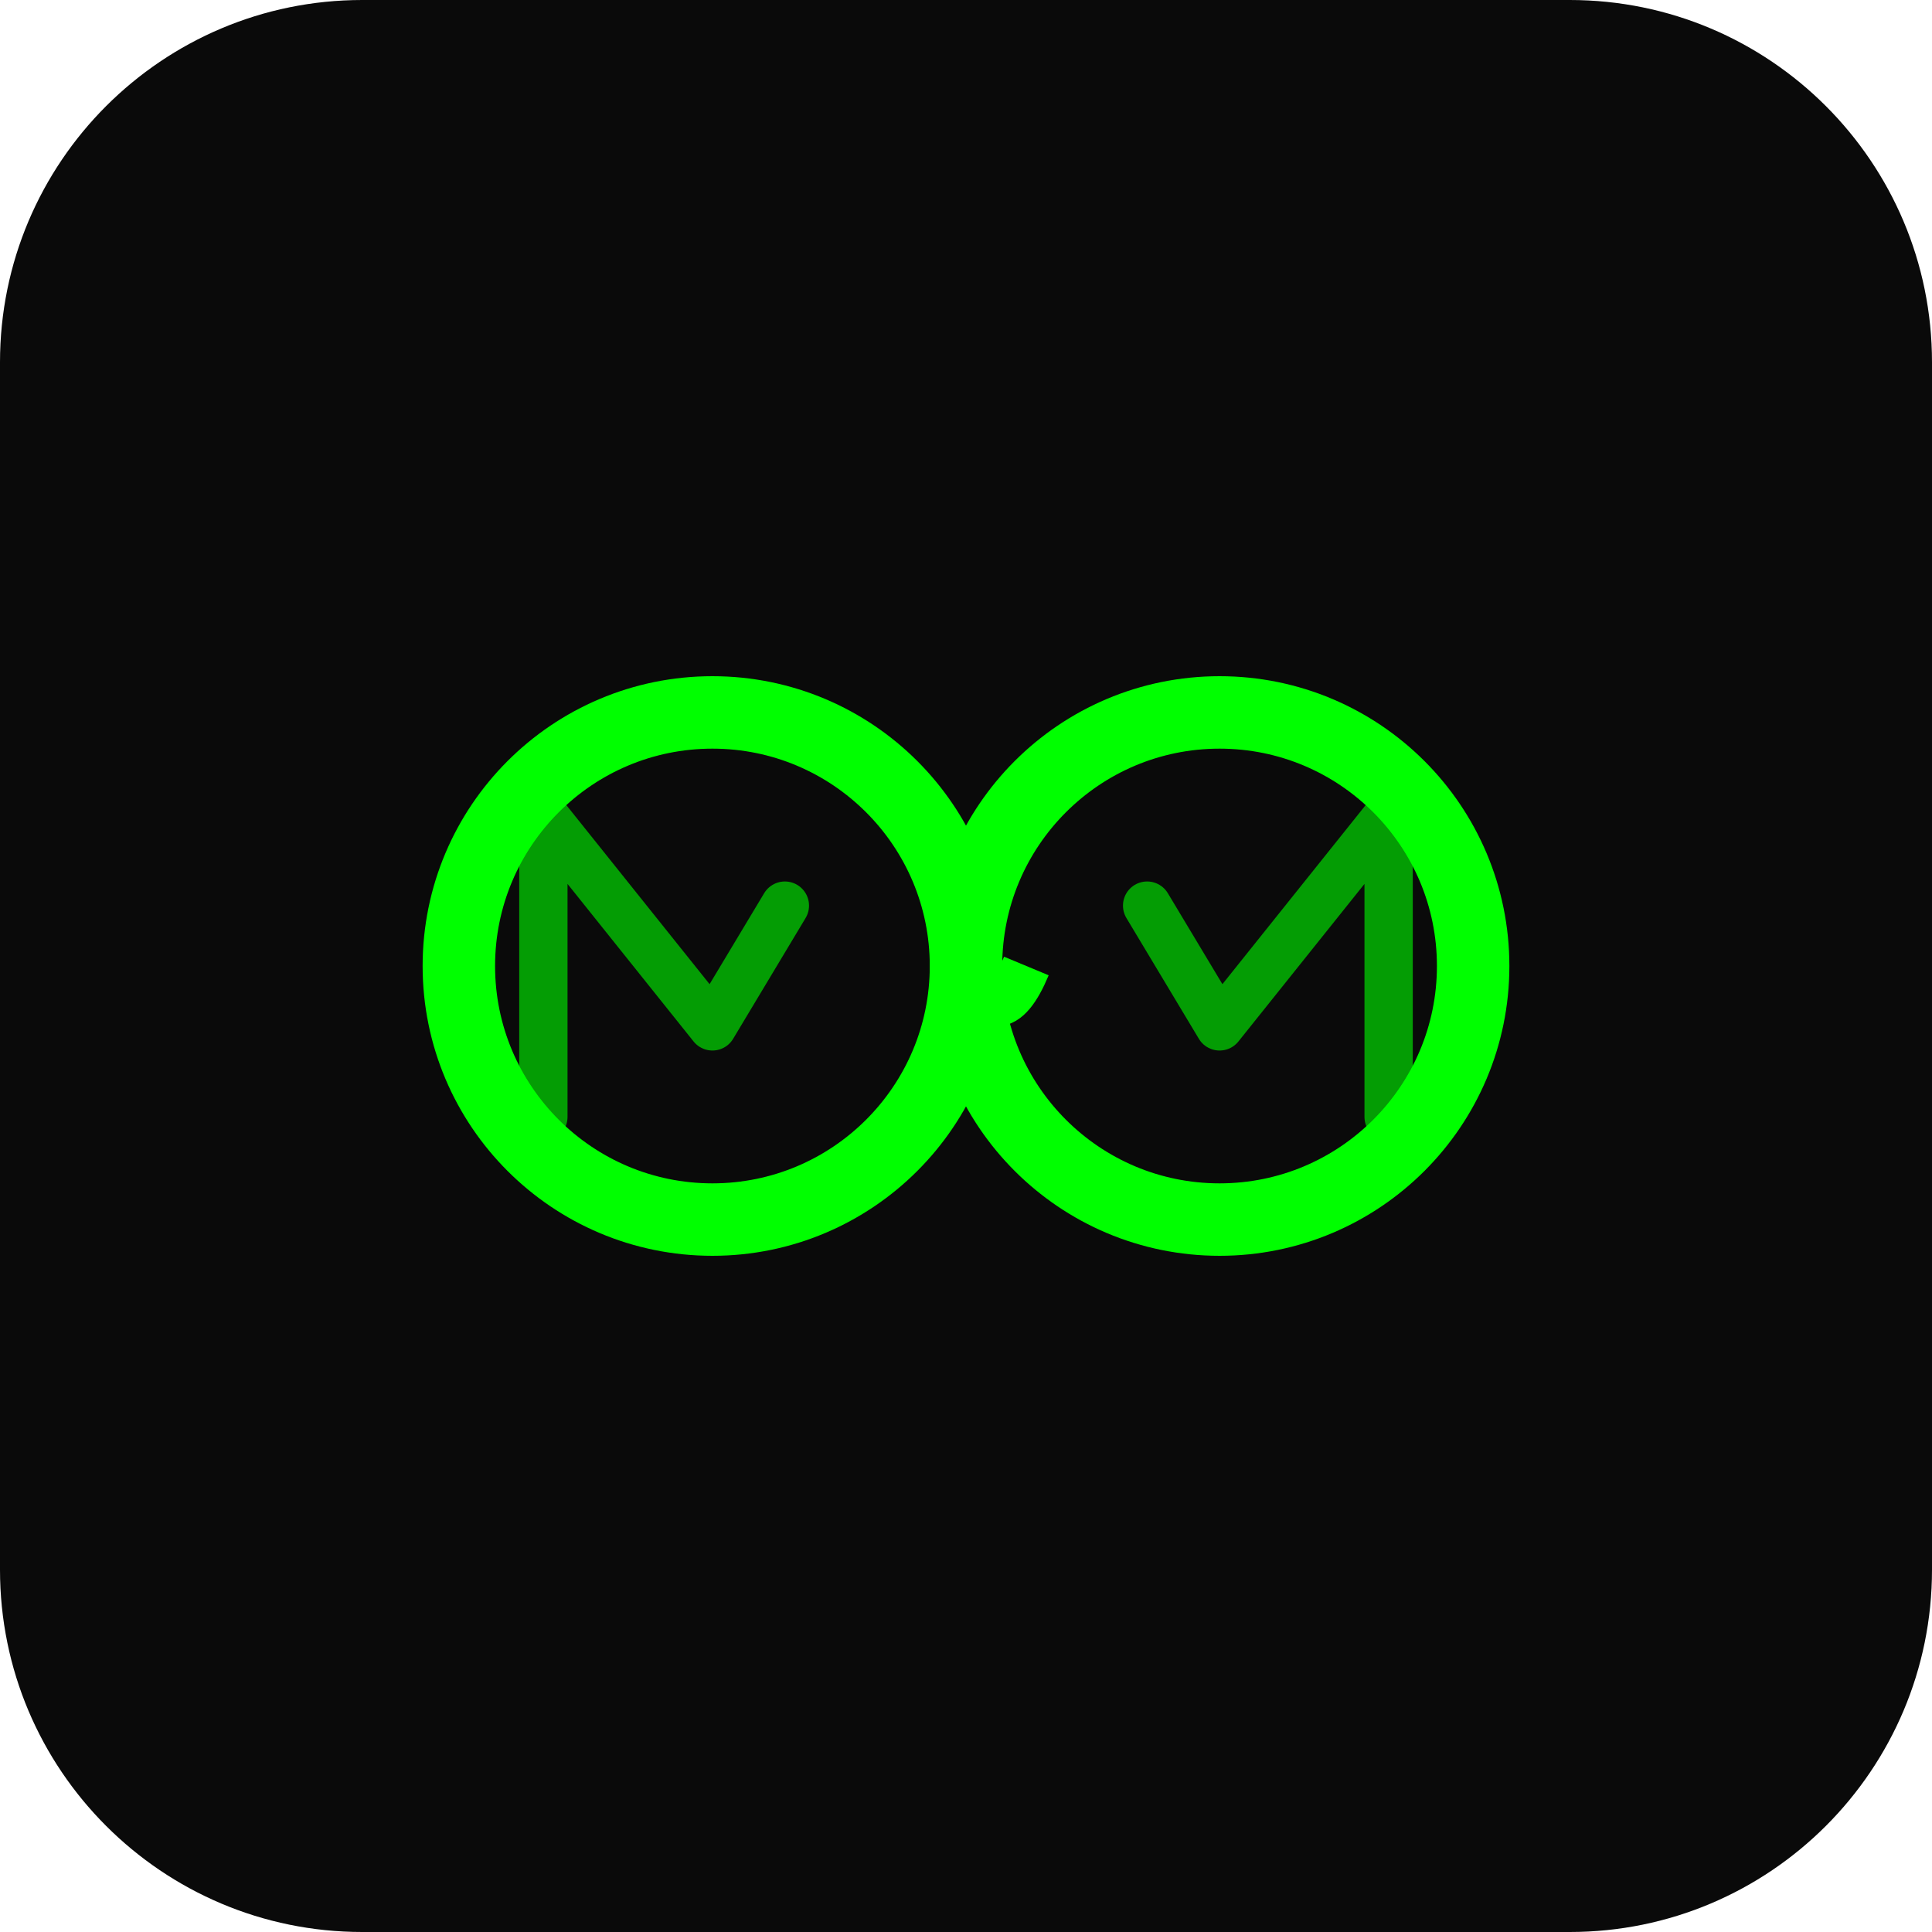
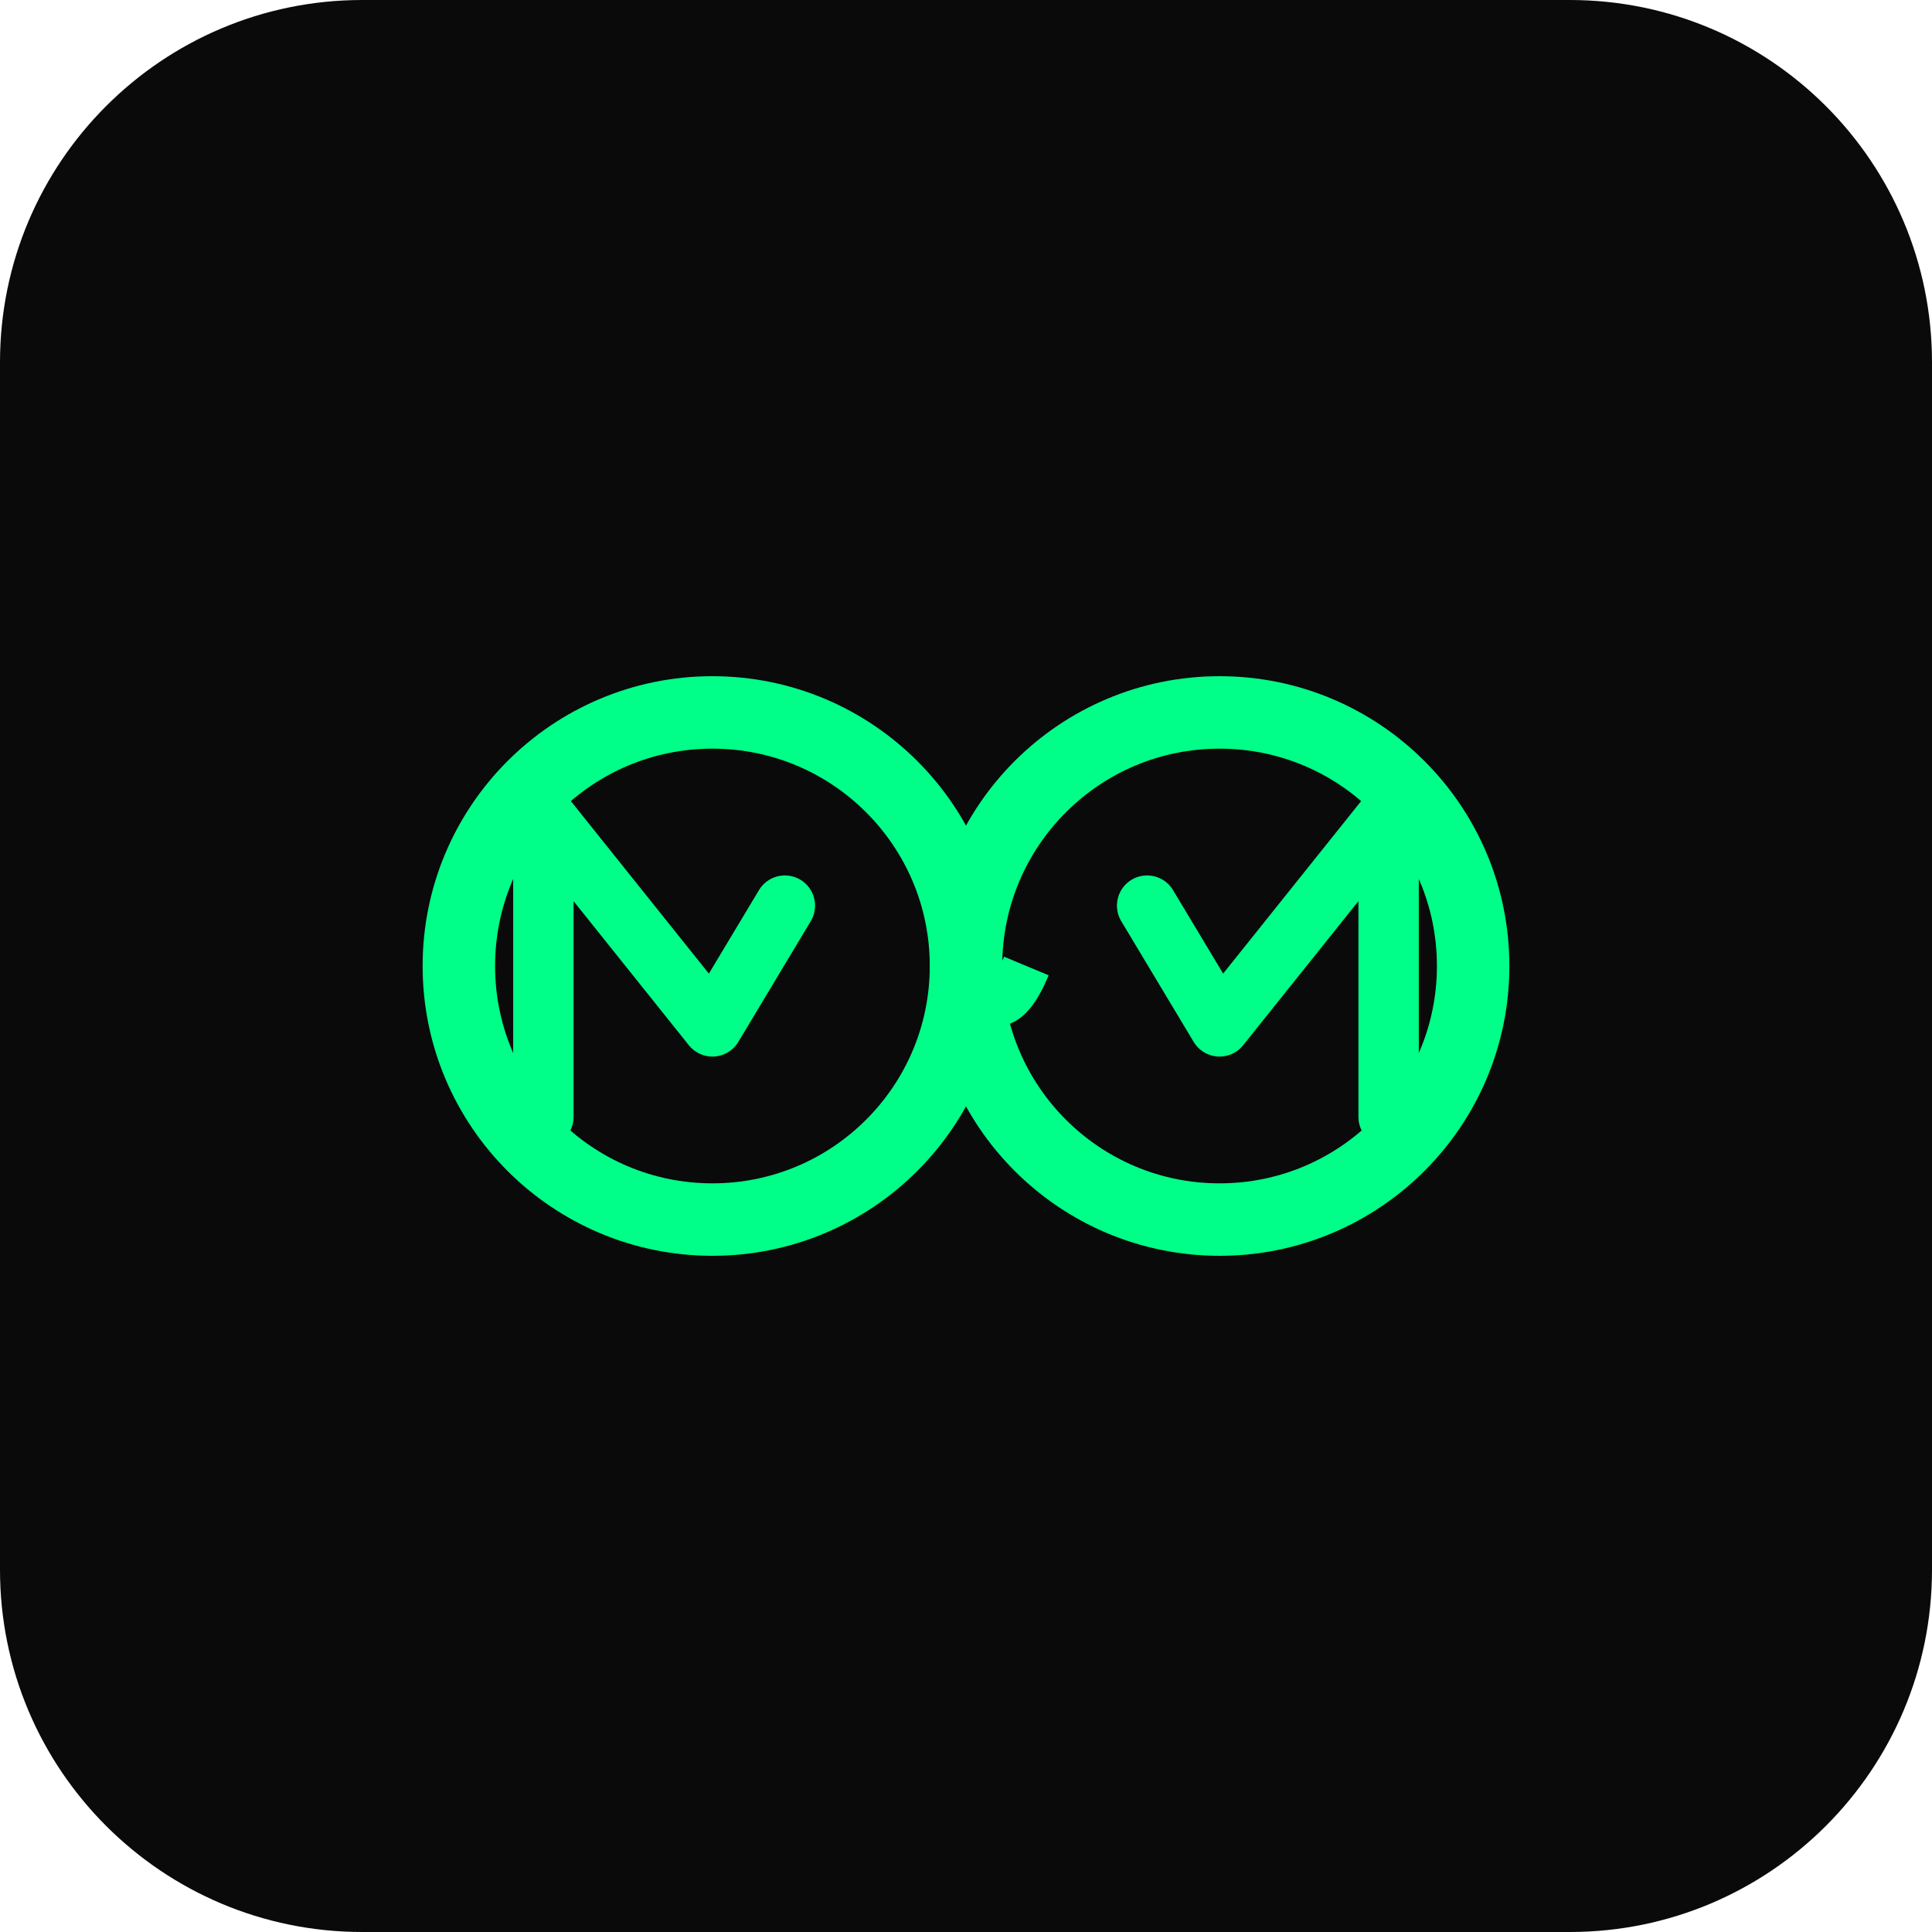
<svg xmlns="http://www.w3.org/2000/svg" width="32" height="32" viewBox="0 0 32 32">
  <rect width="32" height="32" rx="6" fill="#0a0a0a" />
-   <circle cx="11.8" cy="16" r="4.2" fill="none" stroke="#00ff00" stroke-width="1.2" />
-   <circle cx="20.2" cy="16" r="4.2" fill="none" stroke="#00ff00" stroke-width="1.2" />
-   <path d="M16,16 Q16.5,17.2 17,16" fill="none" stroke="#00ff00" stroke-width="0.8" />
-   <path d="M9,18.5 L9,13.5 L11.8,17 L13,15" fill="none" stroke="#00ff00" stroke-width="0.8" opacity="0.6" stroke-linecap="round" stroke-linejoin="round" />
-   <path d="M19,15 L20.2,17 L23,13.5 L23,18.5" fill="none" stroke="#00ff00" stroke-width="0.8" opacity="0.6" stroke-linecap="round" stroke-linejoin="round" />
+   <circle cx="11.8" cy="16" r="4.2" fill="none" stroke="#00ff88" stroke-width="1.2" />
+   <circle cx="20.2" cy="16" r="4.2" fill="none" stroke="#00ff88" stroke-width="1.2" />
+   <path d="M16,16 Q16.5,17.2 17,16" fill="none" stroke="#00ff88" stroke-width="0.8" />
+   <path d="M9,18.5 L9,13.5 L11.8,17 L13,15" fill="none" stroke="#00ff88" stroke-width="1.0" stroke-linecap="round" stroke-linejoin="round" />
+   <path d="M19,15 L20.2,17 L23,13.5 L23,18.5" fill="none" stroke="#00ff88" stroke-width="1.0" stroke-linecap="round" stroke-linejoin="round" />
</svg>
